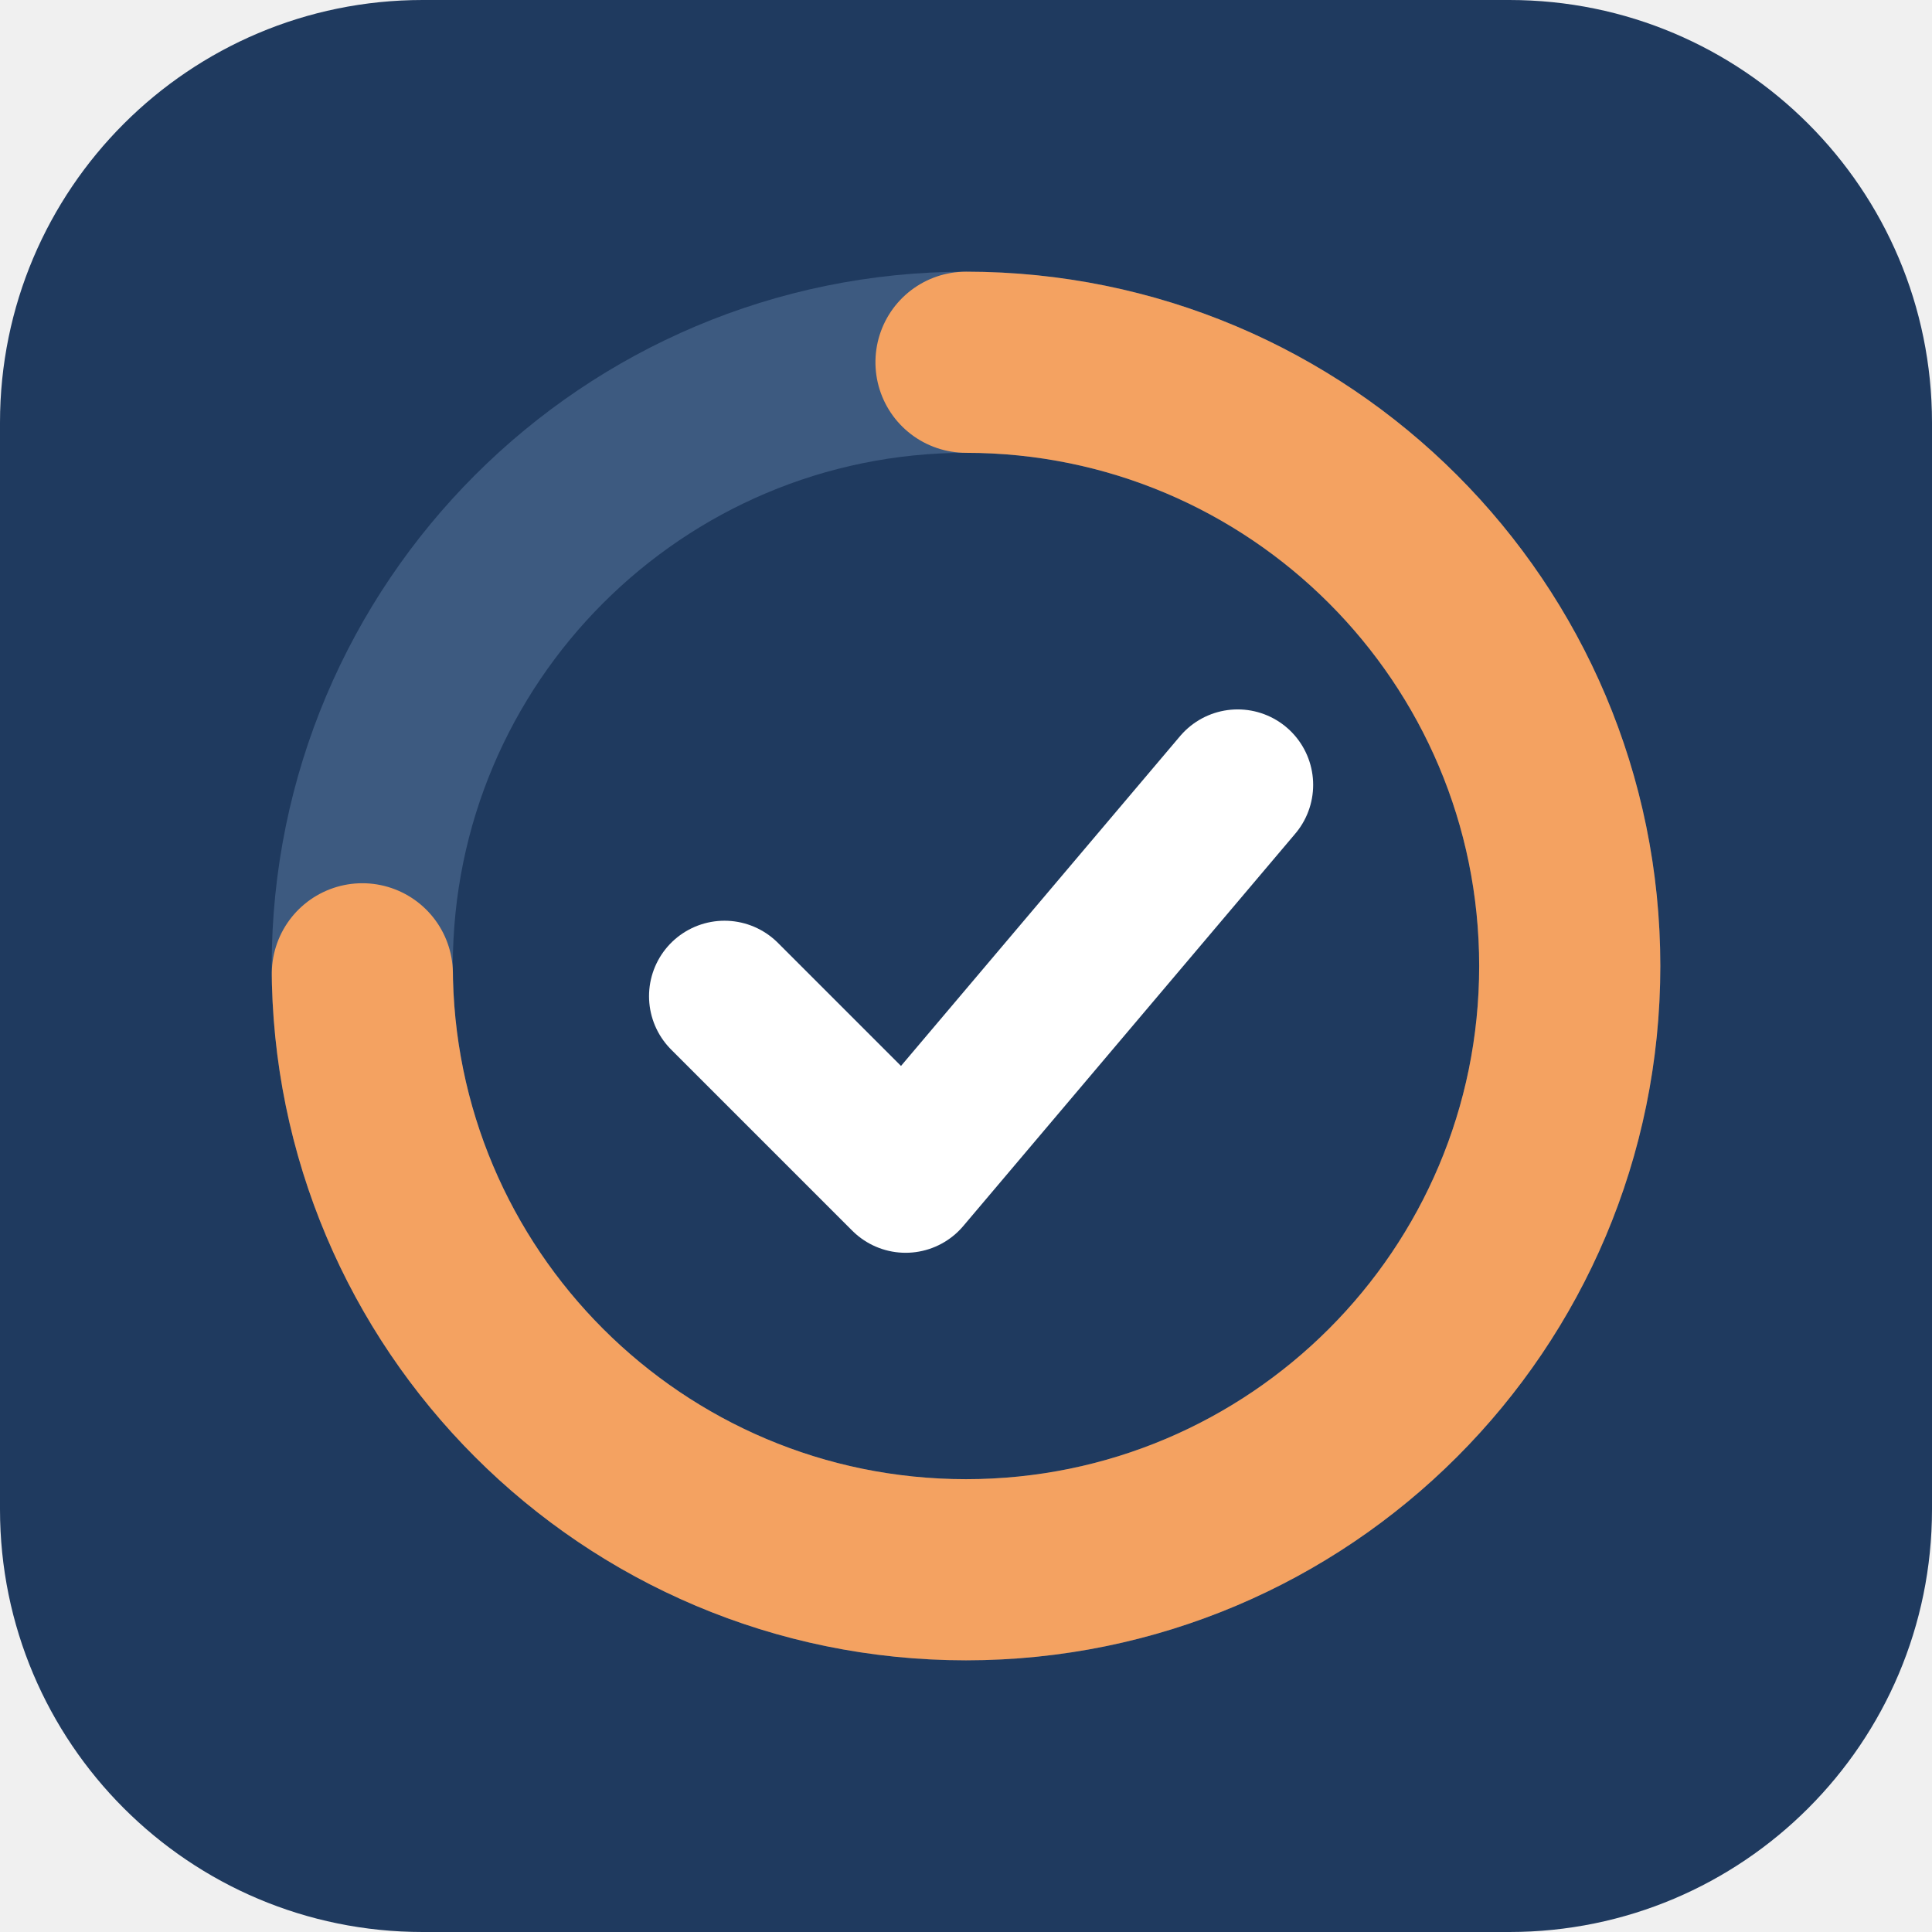
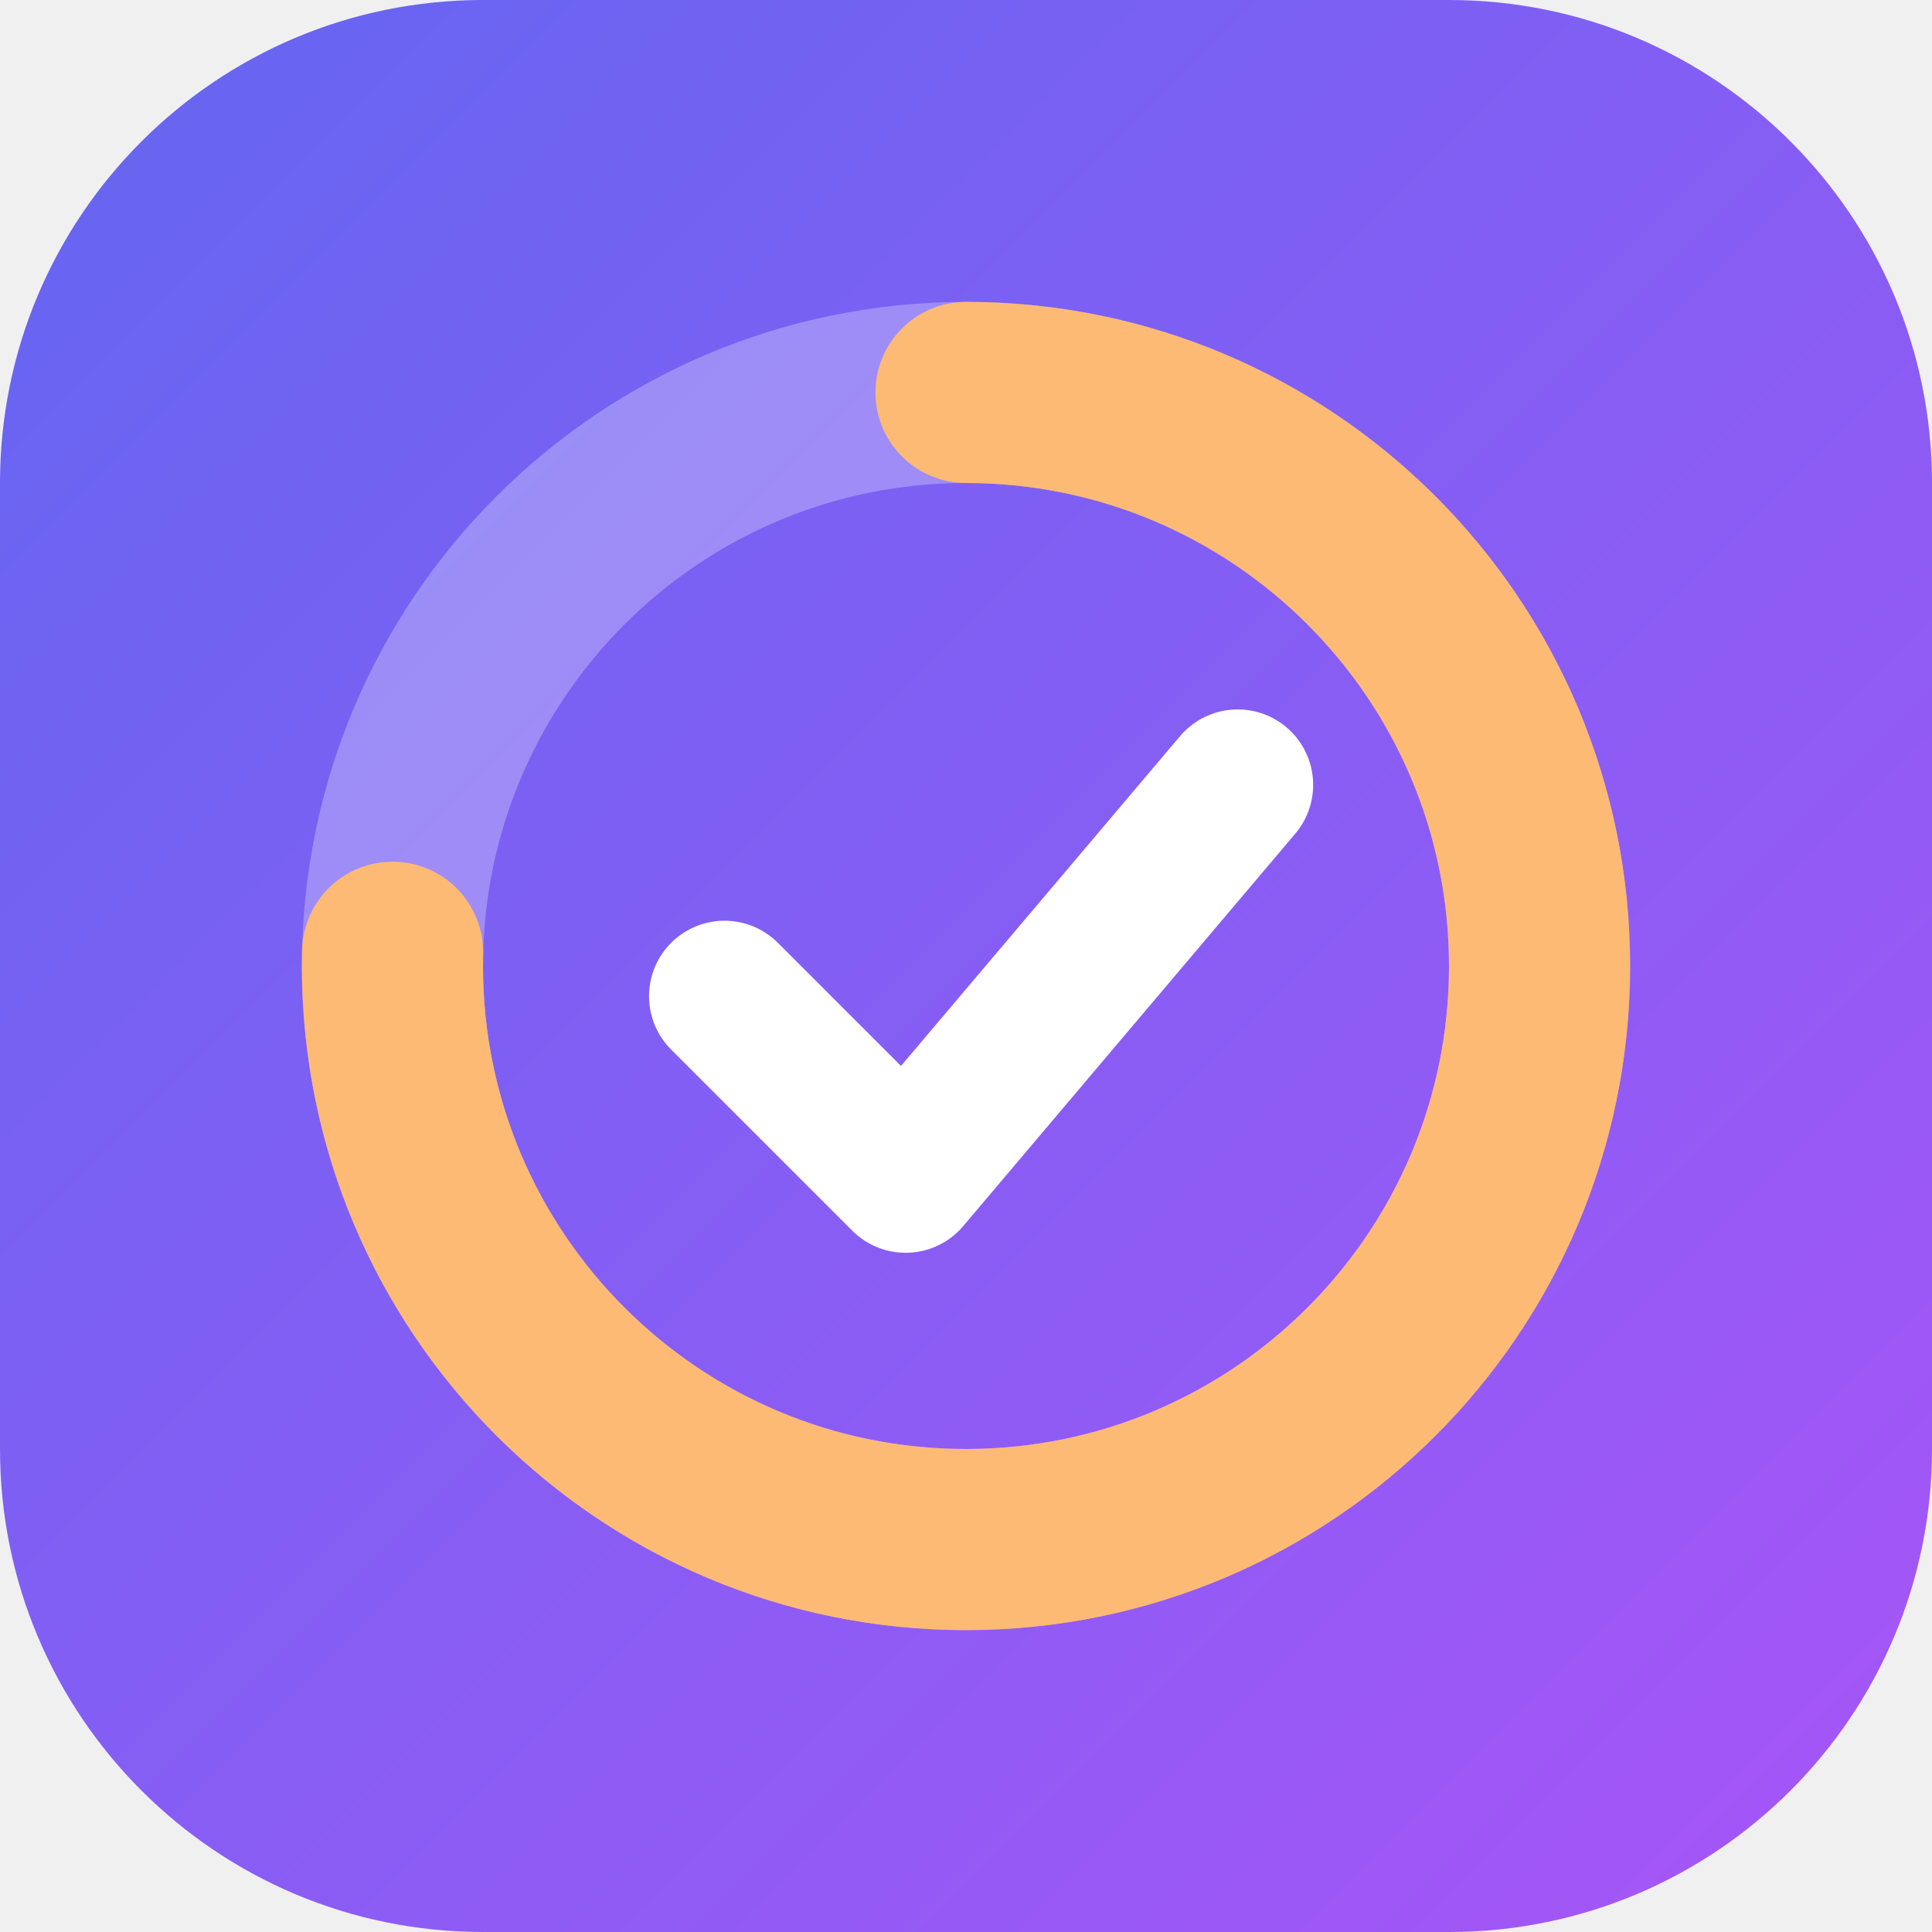
<svg xmlns="http://www.w3.org/2000/svg" viewBox="0 0 64 64">
-   <rect width="64" height="64" rx="14" fill="#1f3a5f" />
-   <circle cx="32" cy="32" r="20" fill="none" stroke="#3d5a80" stroke-width="6" />
-   <circle cx="32" cy="32" r="20" fill="none" stroke="#f4a261" stroke-width="6" stroke-linecap="round" stroke-dasharray="94 126" transform="rotate(-90 32 32)" />
+   <defs>
+     <linearGradient id="g" x1="0" y1="0" x2="1" y2="1">
+       <stop offset="0" stop-color="#6366f1" />
+       <stop offset="1" stop-color="#a855f7" />
+     </linearGradient>
+   </defs>
+   <rect width="64" height="64" rx="16" fill="url(#g)" />
+   <circle cx="32" cy="32" r="19" fill="none" stroke="#ffffff" stroke-opacity=".28" stroke-width="6" />
+   <circle cx="32" cy="32" r="19" fill="none" stroke="#fdba74" stroke-width="6" stroke-linecap="round" stroke-dasharray="90 120" transform="rotate(-90 32 32)" />
  <path d="M24 33l6 6 11-13" fill="none" stroke="#fff" stroke-width="5" stroke-linecap="round" stroke-linejoin="round" />
</svg>
